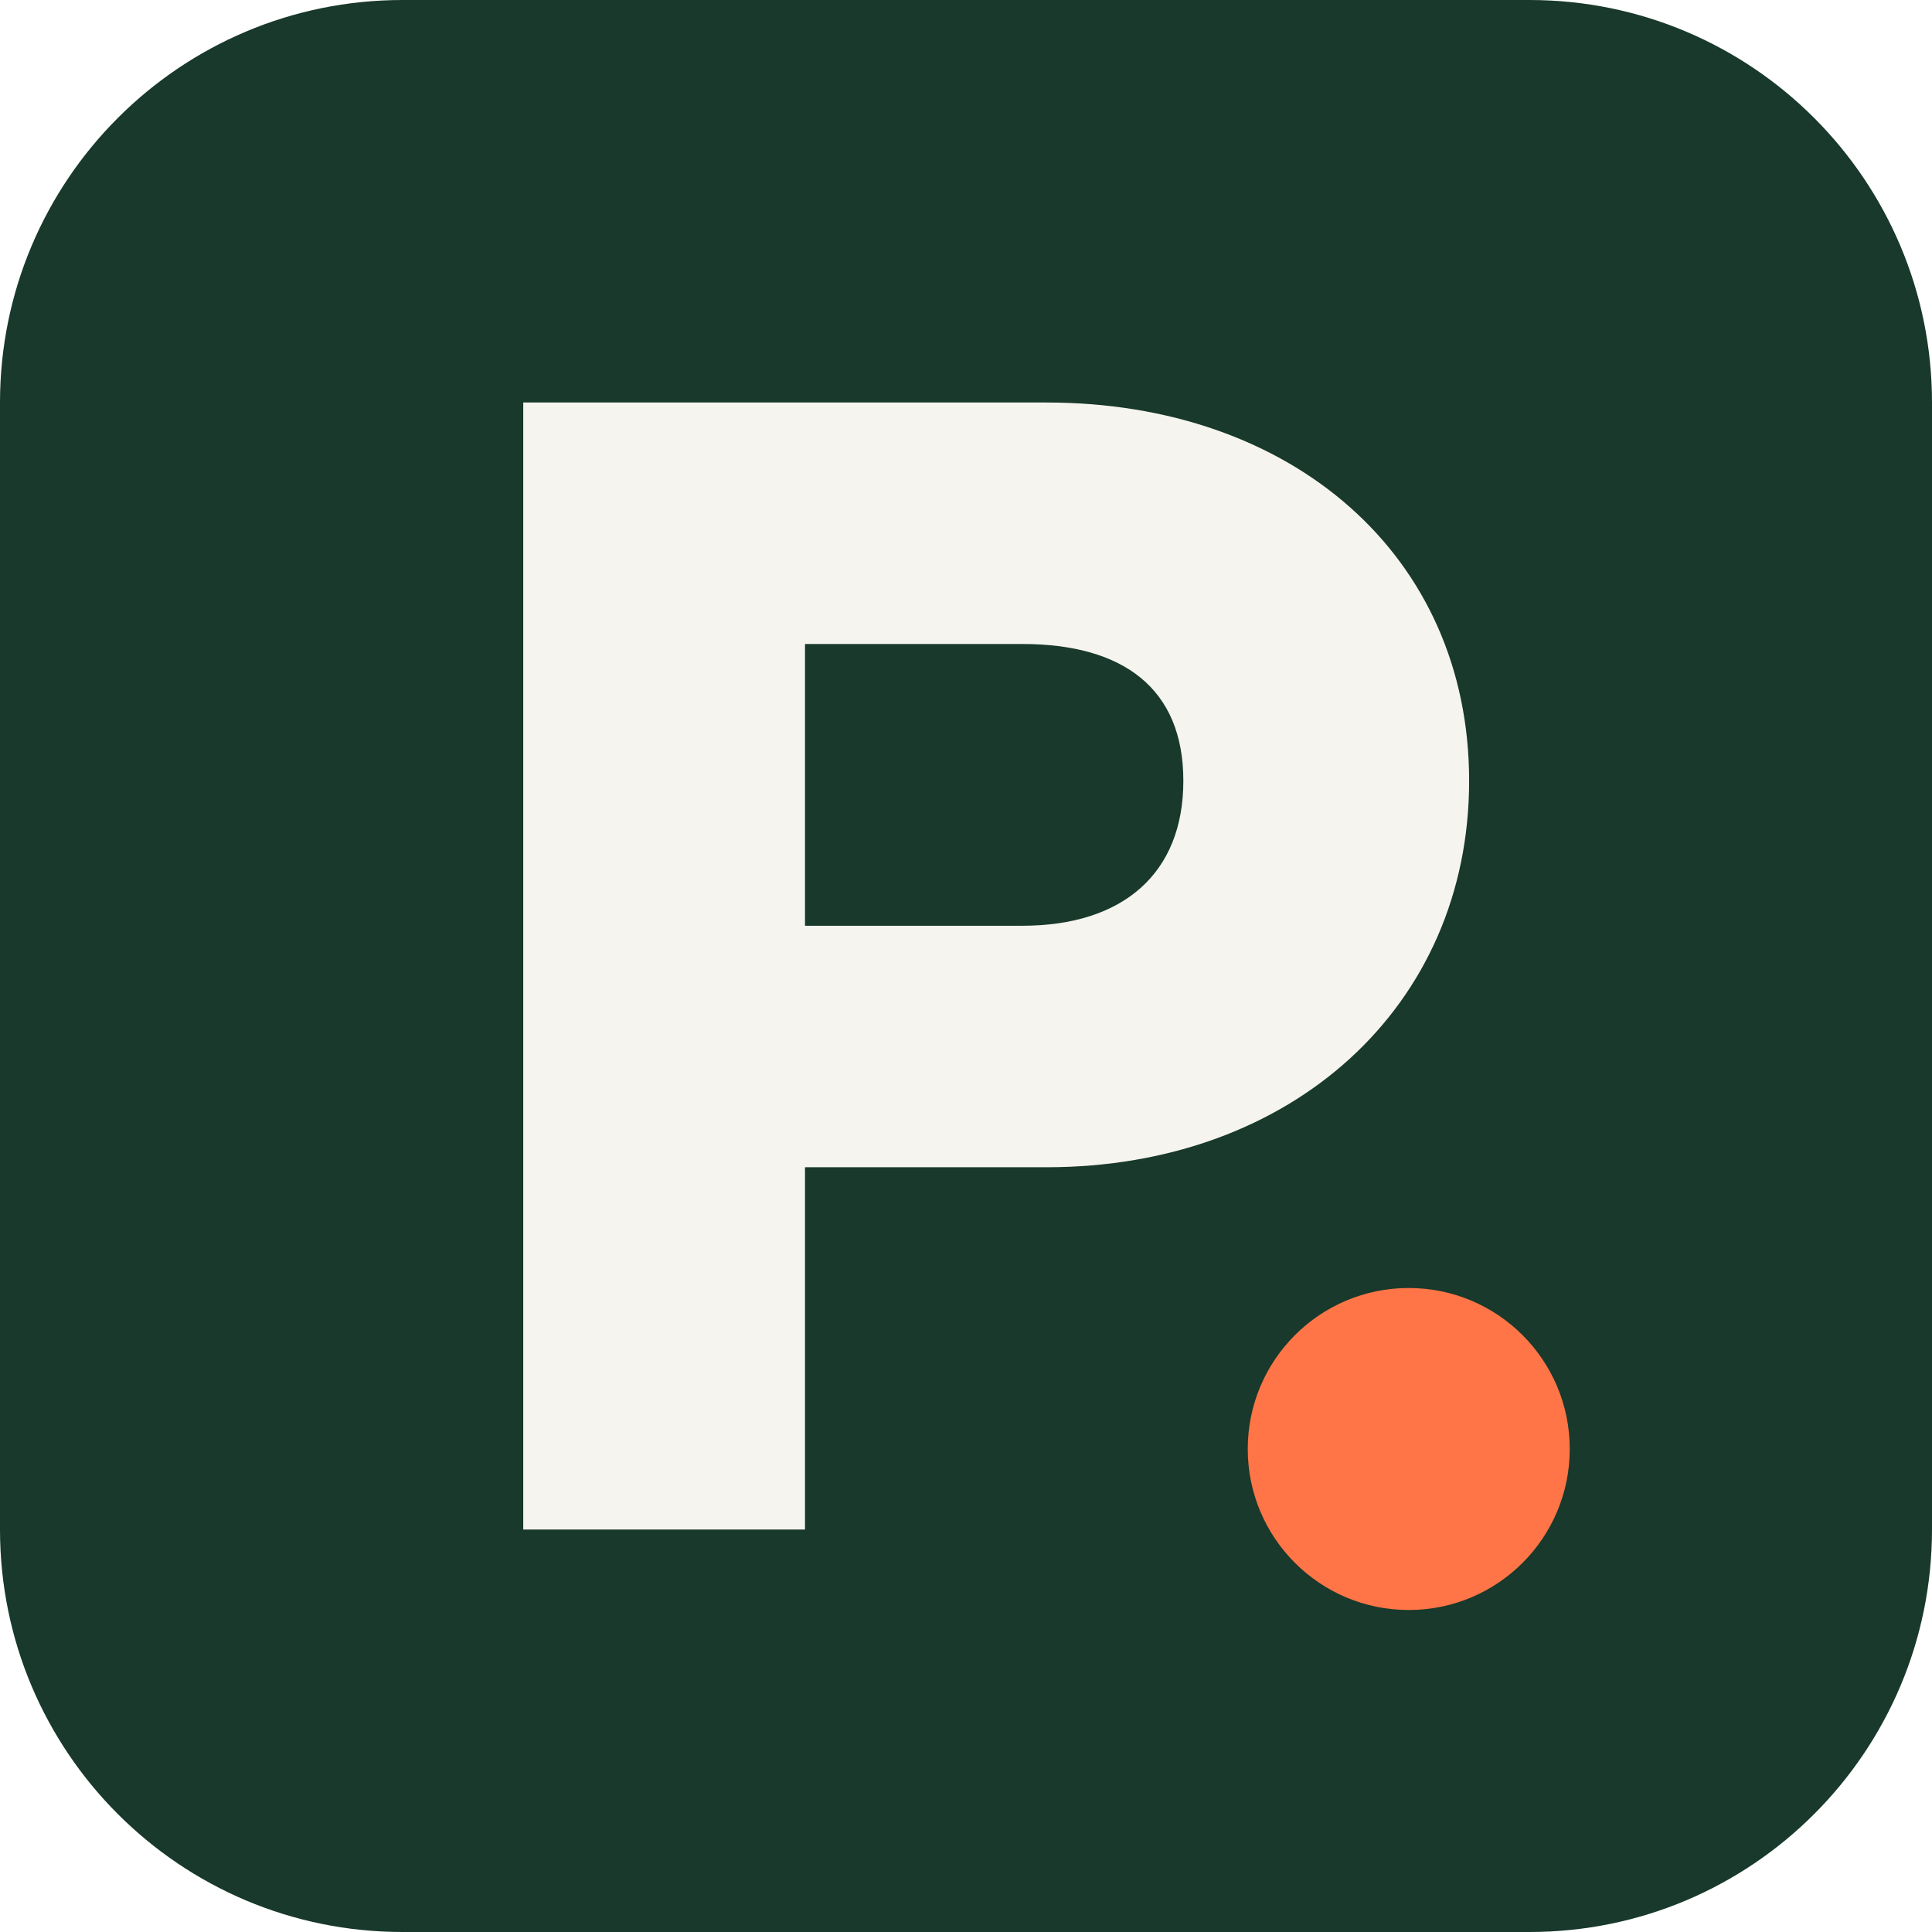
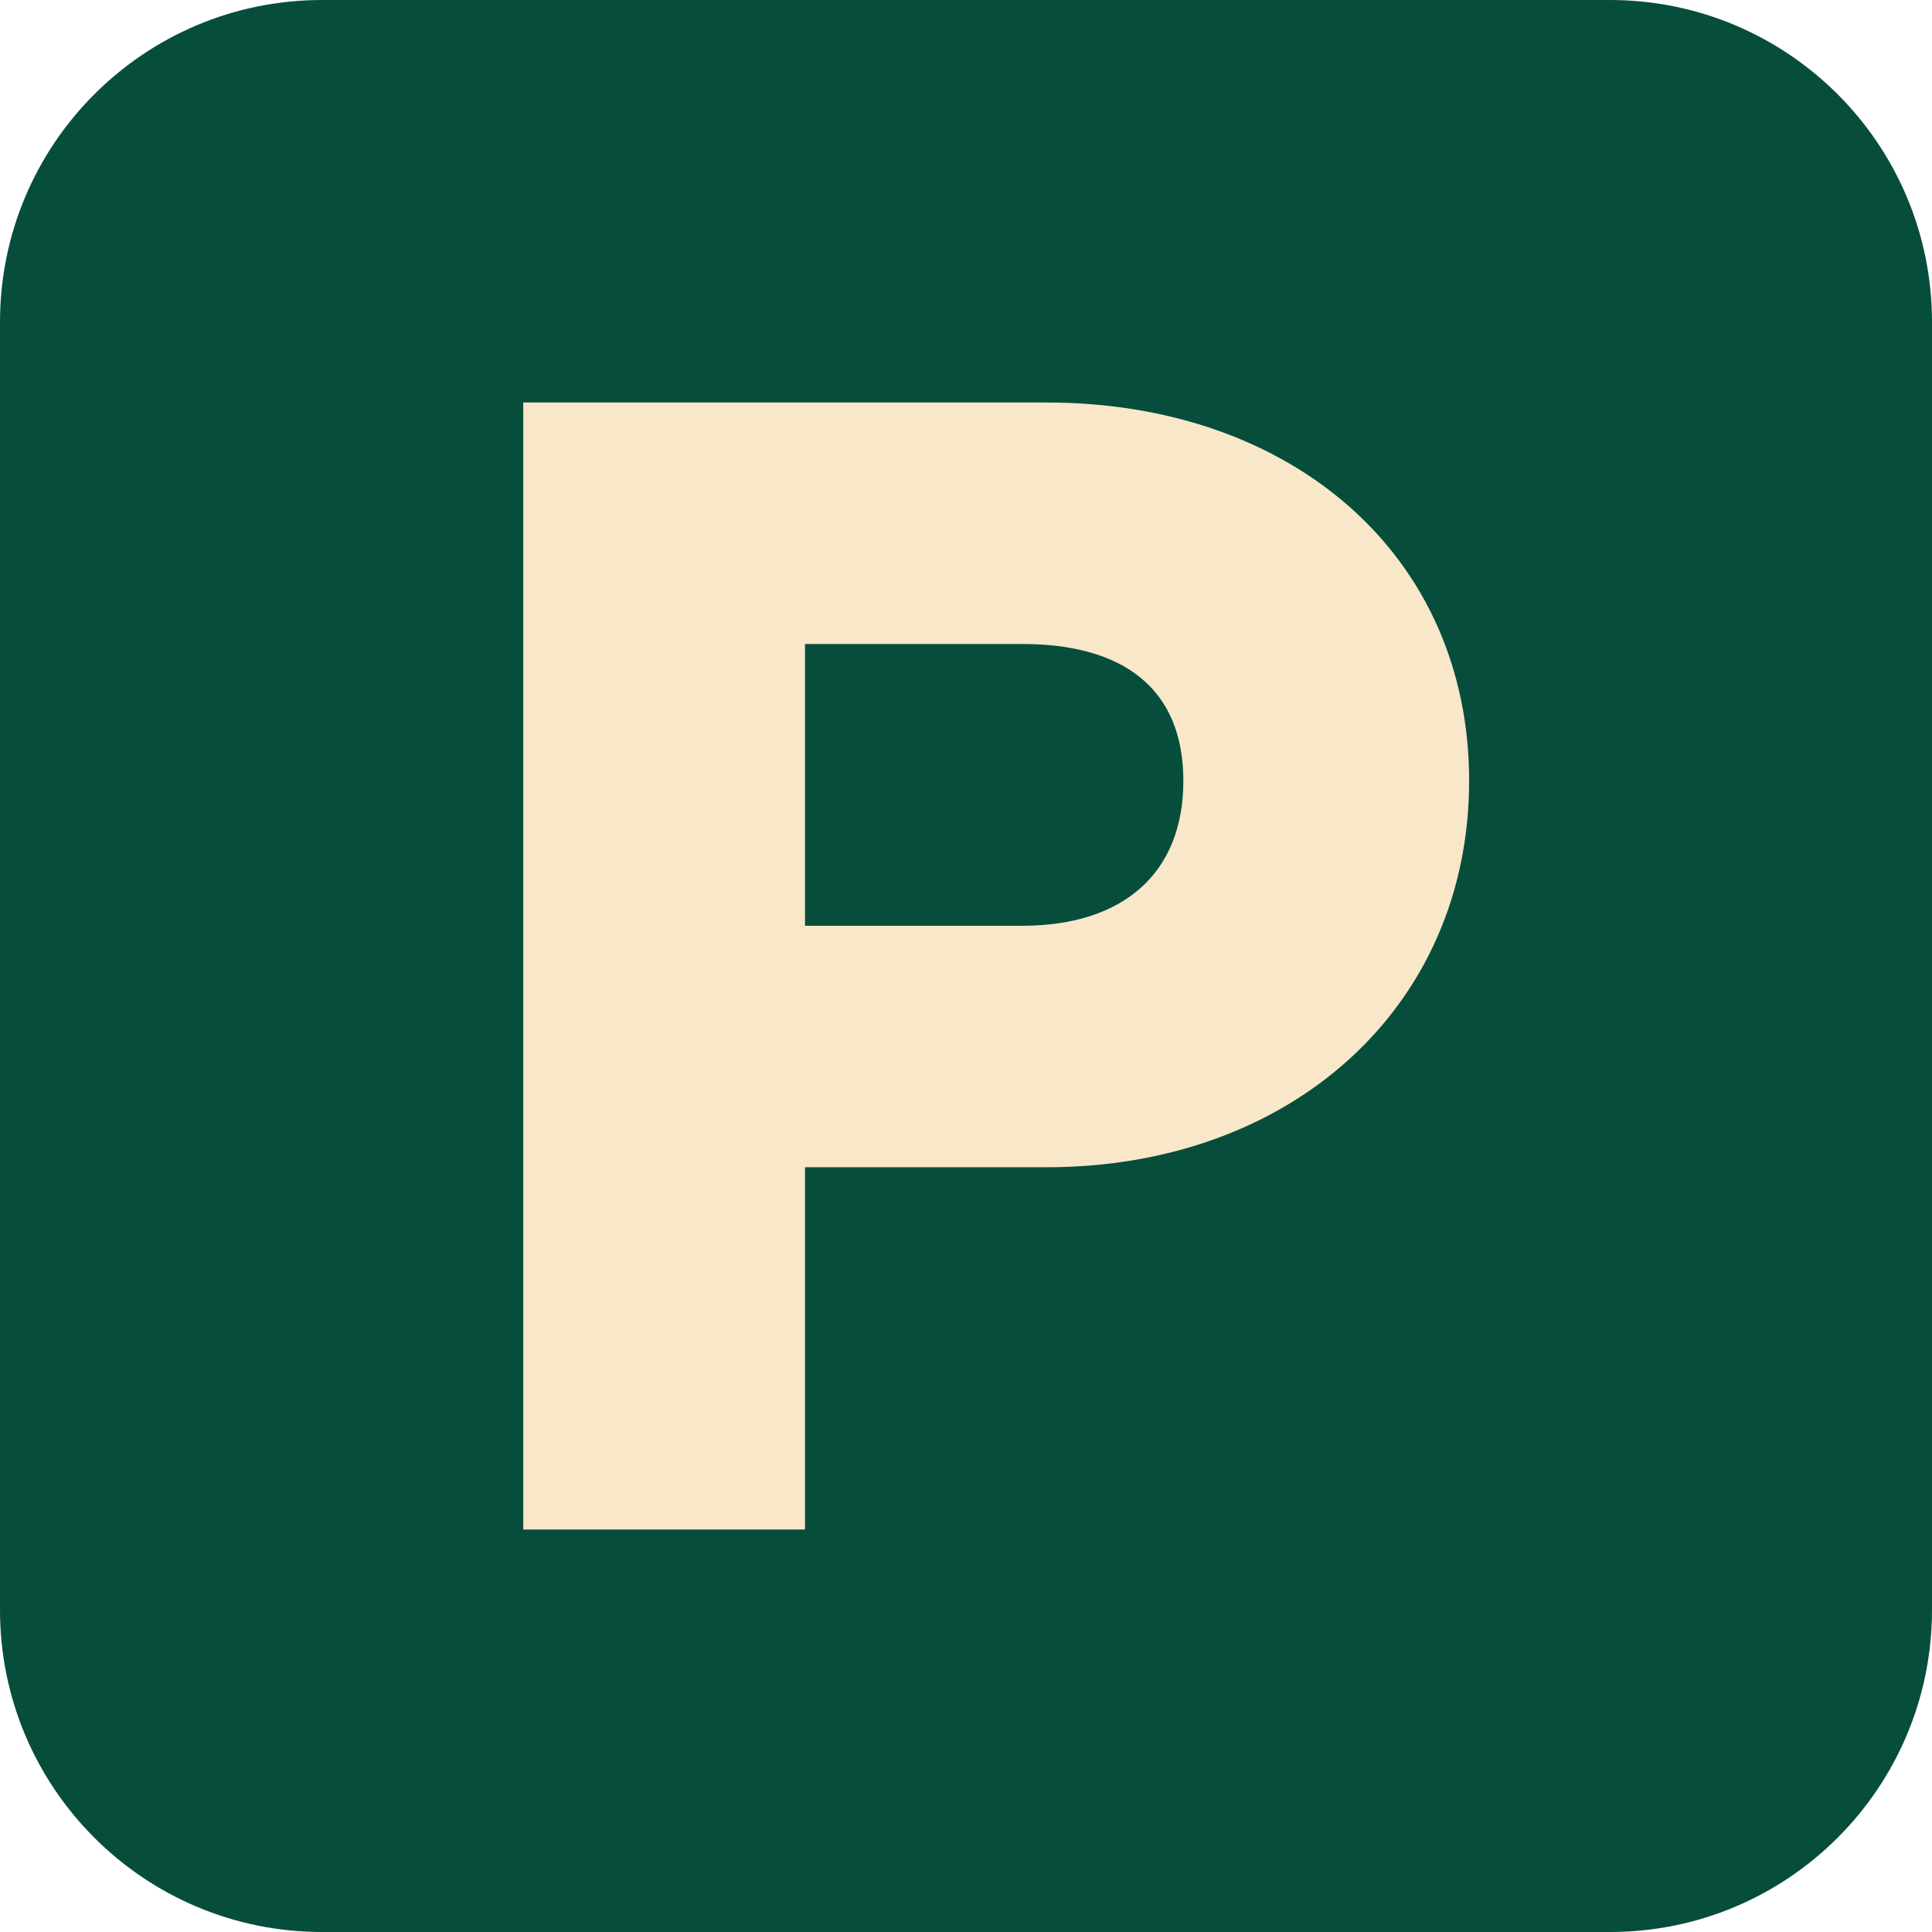
<svg xmlns="http://www.w3.org/2000/svg" viewBox="0 0 48 48">
-   <rect width="48" height="48" rx="10" fill="#18392B" />
-   <path d="M13 10h13c6.1 0 10.5 3.8 10.5 9.4S32.1 29 26 29h-6v9h-7V10Zm7 6v7h5.4c2.5 0 4-1.3 4-3.6S27.9 16 25.4 16H20Z" fill="#F6F4EE" />
-   <circle cx="35" cy="36" r="4" fill="#FF7547" />
+   <rect width="48" height="48" rx="8" fill="#064E3B" />
+   <path d="M13 10h13c6.1 0 10.5 3.8 10.5 9.4S32.1 29 26 29h-6v9h-7V10Zm7 6v7h5.4c2.5 0 4-1.3 4-3.6S27.9 16 25.4 16H20Z" fill="#F8E7C9" />
</svg>
